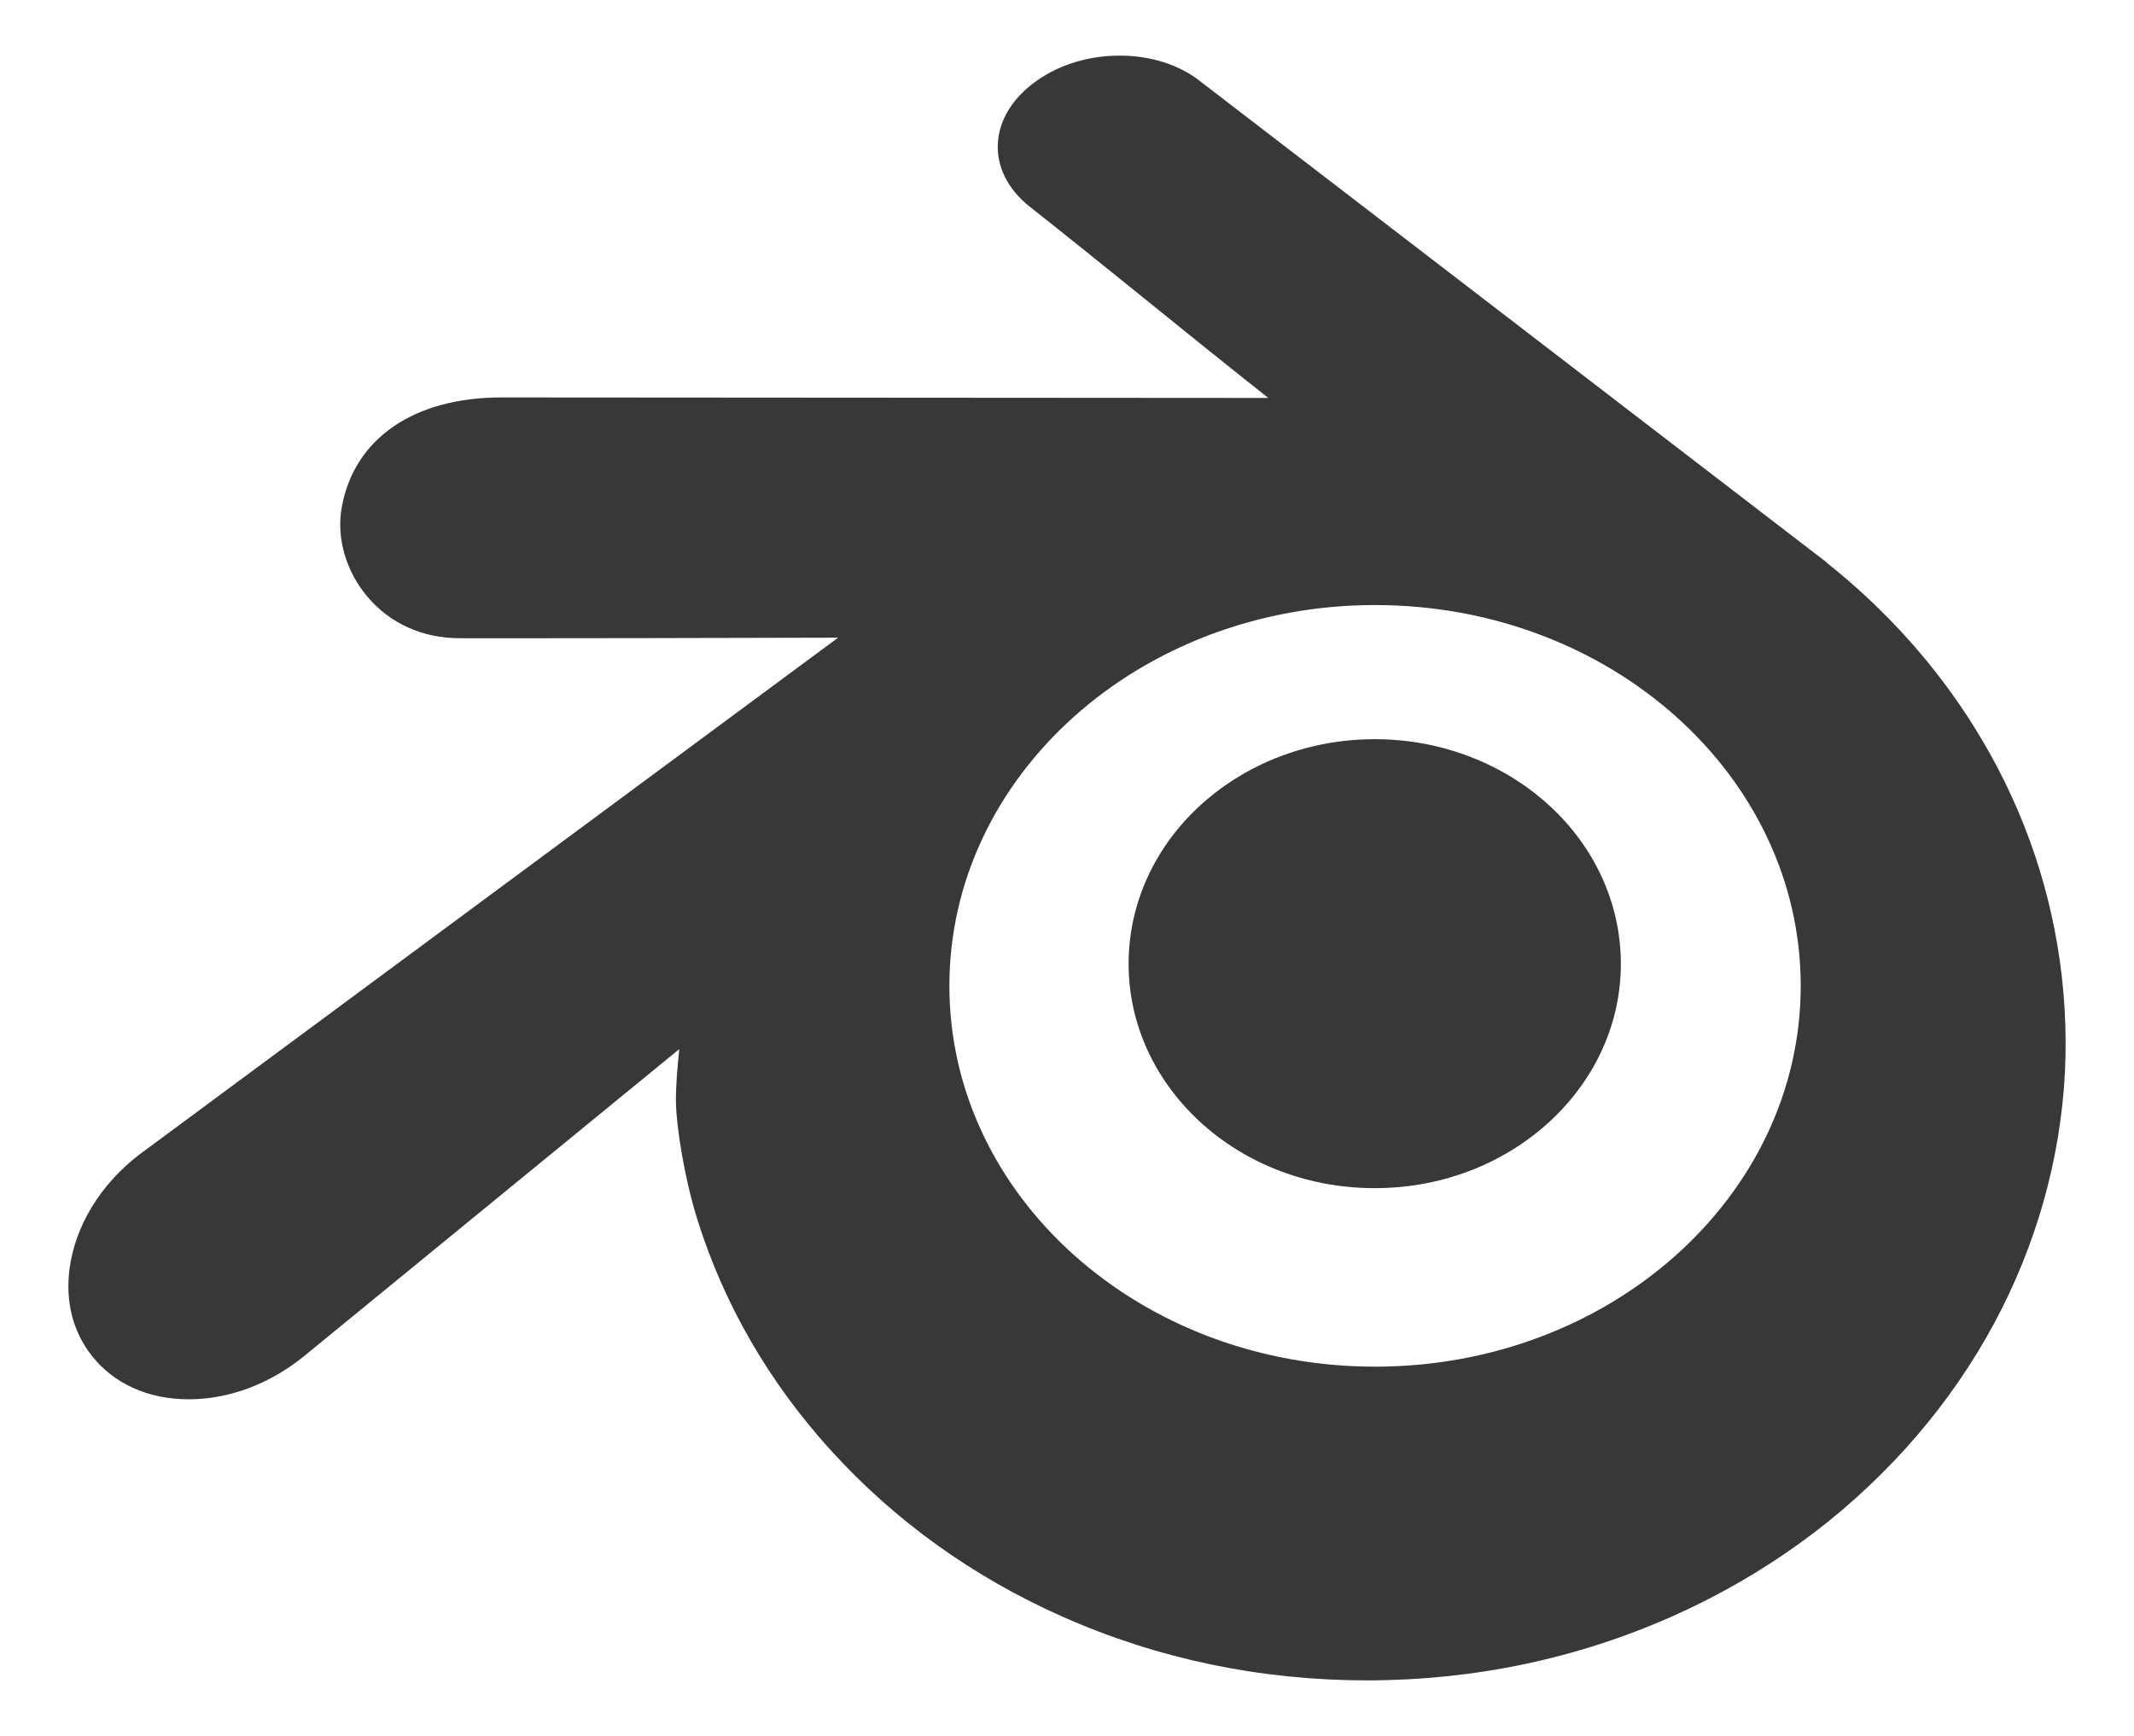
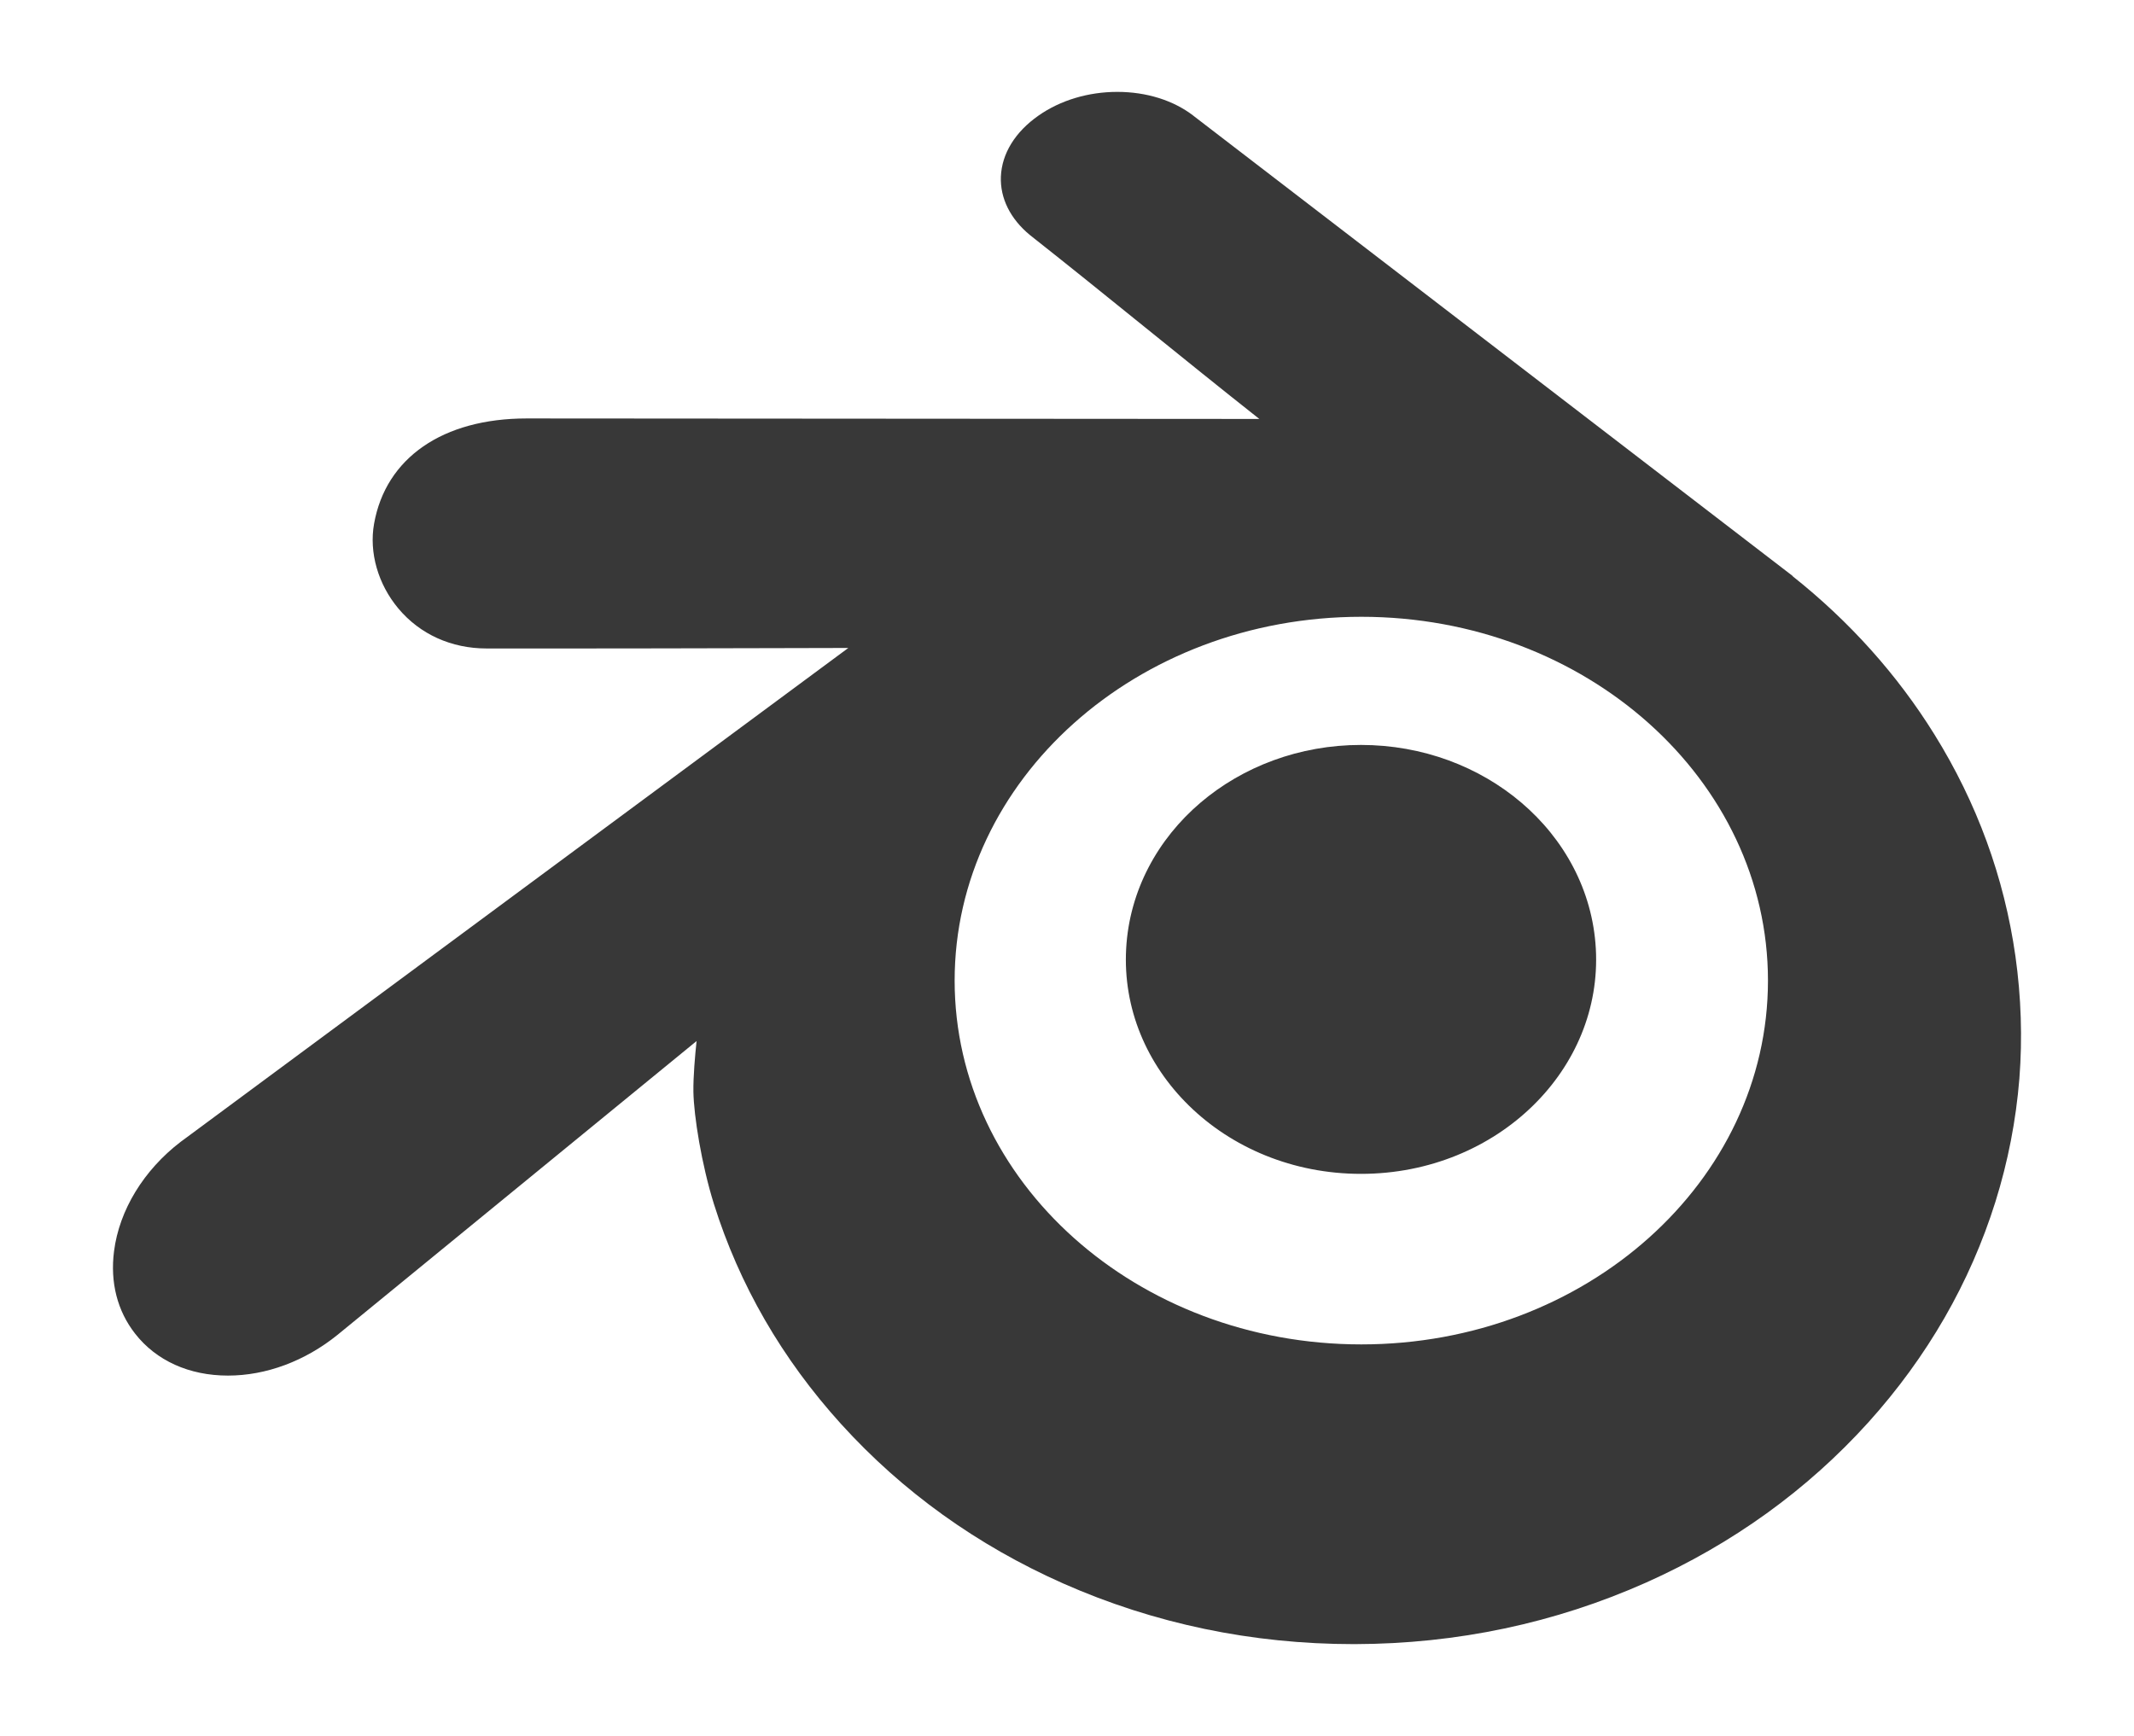
<svg xmlns="http://www.w3.org/2000/svg" width="2500" height="2034" viewBox="0.499 48.118 511.002 415.763" version="1.1" id="svg4">
  <defs id="defs8" />
-   <path d="m 493.731,278.128 c -2.806,-19.746 -9.645,-38.471 -20.333,-55.65 -9.321,-14.993 -21.281,-28.327 -35.557,-39.66 l 0.038,-0.036 L 287.946,67.624 a 4.276,4.276 0 0 0 -0.338,-0.269 c -4.985,-3.819 -11.734,-5.92 -18.997,-5.92 -7.272,0 -14.285,2.106 -19.737,5.932 -5.862,4.095 -9.212,9.528 -9.446,15.311 -0.214,5.396 2.36,10.587 7.267,14.634 9.65,7.614 19.278,15.393 28.919,23.182 9.357,7.562 18.998,15.35 28.592,22.932 l -183.644,-0.124 c -21.002,0 -35.302,9.862 -38.243,26.373 -1.293,7.232 0.988,15.184 6.087,21.274 5.41,6.456 13.264,10.017 22.115,10.017 l 14,0.009 c 19.34,0 38.766,-0.048 58.165,-0.095 l 18.5,-0.043 -166.672,123.308 -0.662,0.484 c -9.31,7.136 -15.405,17.14 -16.72,27.445 -0.997,7.808 0.825,14.942 5.269,20.64 5.297,6.793 13.568,10.529 23.291,10.529 9.551,0 19.297,-3.619 27.455,-10.209 l 90.006,-73.658 c -0.385,3.597 -0.852,8.874 -0.798,12.704 0.101,6.064 2.048,18.231 5.13,28.109 6.368,20.301 17.095,38.874 31.881,55.186 15.385,16.97 34.122,30.426 55.688,39.985 22.799,10.084 47.309,15.202 72.85,15.202 h 0.237 c 25.622,-0.062 50.209,-5.262 73.083,-15.461 21.601,-9.672 40.331,-23.182 55.658,-40.15 14.767,-16.395 25.479,-34.999 31.835,-55.283 a 141.443,141.443 0 0 0 6.005,-30.889 c 0.785,-10.136 0.447,-20.45 -0.989,-30.655 z m -163.961,97.299 c -56.288,0 -101.934,-40.832 -101.934,-91.205 0,-50.367 45.647,-91.199 101.934,-91.199 56.289,0 101.93,40.832 101.93,91.199 0.002,50.372 -45.641,91.205 -101.93,91.205 z m 58.784,-99.219 c 0.83,15.034 -5.175,28.994 -15.72,39.327 -10.727,10.527 -26.033,17.14 -43.15,17.14 -17.109,0 -32.418,-6.612 -43.149,-17.14 -10.541,-10.334 -16.533,-24.291 -15.708,-39.315 0.809,-14.603 7.932,-27.494 18.662,-36.621 10.551,-8.975 24.718,-14.45 40.194,-14.45 15.478,0 29.641,5.477 40.193,14.45 10.735,9.127 17.861,22.009 18.678,36.609 z" id="path2" style="fill:#383838;stroke-width:0.936;fill-opacity:1" />
+   <path d="m 483.117,277.14 c -2.681,-18.864 -9.214,-36.753 -19.425,-53.165 -8.905,-14.323 -20.331,-27.062 -33.97,-37.89 l 0.037,-0.034 -143.238,-110.015 a 4.085,4.085 0 0 0 -0.323,-0.257 c -4.762,-3.648 -11.21,-5.655 -18.149,-5.655 -6.948,0 -13.647,2.012 -18.856,5.667 -5.6,3.912 -8.801,9.102 -9.025,14.627 -0.205,5.155 2.254,10.115 6.942,13.981 9.219,7.274 18.417,14.706 27.627,22.147 8.939,7.225 18.149,14.665 27.315,21.908 l -175.444,-0.119 c -20.064,0 -33.726,9.422 -36.536,25.195 -1.235,6.909 0.944,14.506 5.816,20.324 5.168,6.168 12.672,9.57 21.128,9.57 l 13.375,0.009 c 18.477,0 37.035,-0.046 55.568,-0.09 l 17.674,-0.041 -159.23,117.802 -0.632,0.462 c -8.894,6.817 -14.717,16.375 -15.973,26.22 -0.952,7.459 0.788,14.275 5.034,19.719 5.061,6.49 12.962,10.059 22.251,10.059 9.125,0 18.436,-3.458 26.229,-9.753 l 85.987,-70.37 c -0.367,3.436 -0.814,8.477 -0.763,12.136 0.097,5.793 1.956,17.417 4.901,26.854 6.084,19.394 16.332,37.138 30.457,52.722 14.698,16.213 32.599,29.068 53.202,38.2 21.781,9.634 45.197,14.524 69.597,14.524 h 0.226 c 24.478,-0.059 47.968,-5.027 69.82,-14.77 20.637,-9.24 38.53,-22.147 53.172,-38.357 14.108,-15.663 24.341,-33.437 30.414,-52.815 a 135.127,135.127 0 0 0 5.737,-29.51 c 0.75,-9.684 0.427,-19.537 -0.945,-29.286 z m -156.64,92.955 c -53.775,0 -97.383,-39.009 -97.383,-87.132 0,-48.118 43.609,-87.127 97.383,-87.127 53.776,0 97.379,39.009 97.379,87.127 0.002,48.123 -43.603,87.132 -97.379,87.132 z m 56.159,-94.789 c 0.793,14.363 -4.944,27.699 -15.018,37.571 -10.248,10.057 -24.871,16.375 -41.223,16.375 -16.345,0 -30.971,-6.317 -41.222,-16.375 -10.07,-9.872 -15.795,-23.207 -15.007,-37.56 0.773,-13.951 7.578,-26.267 17.828,-34.986 10.08,-8.574 23.614,-13.805 38.399,-13.805 14.787,0 28.318,5.233 38.398,13.805 10.256,8.72 17.063,21.026 17.844,34.975 z" id="path2" style="fill:#383838;fill-opacity:1;stroke-width:0.894" />
</svg>
